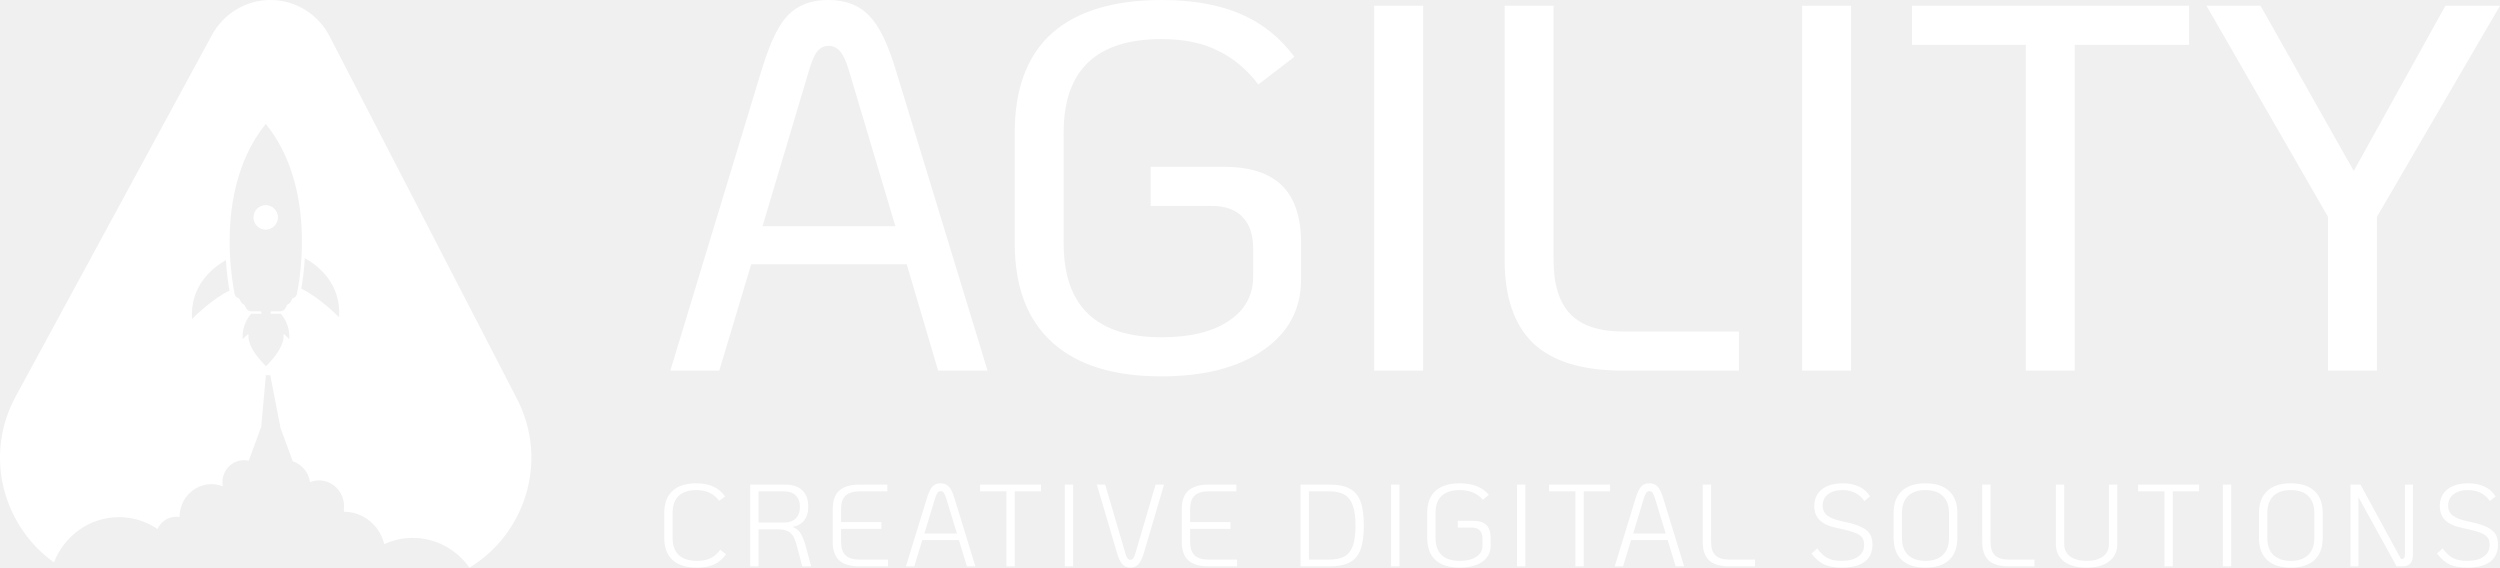
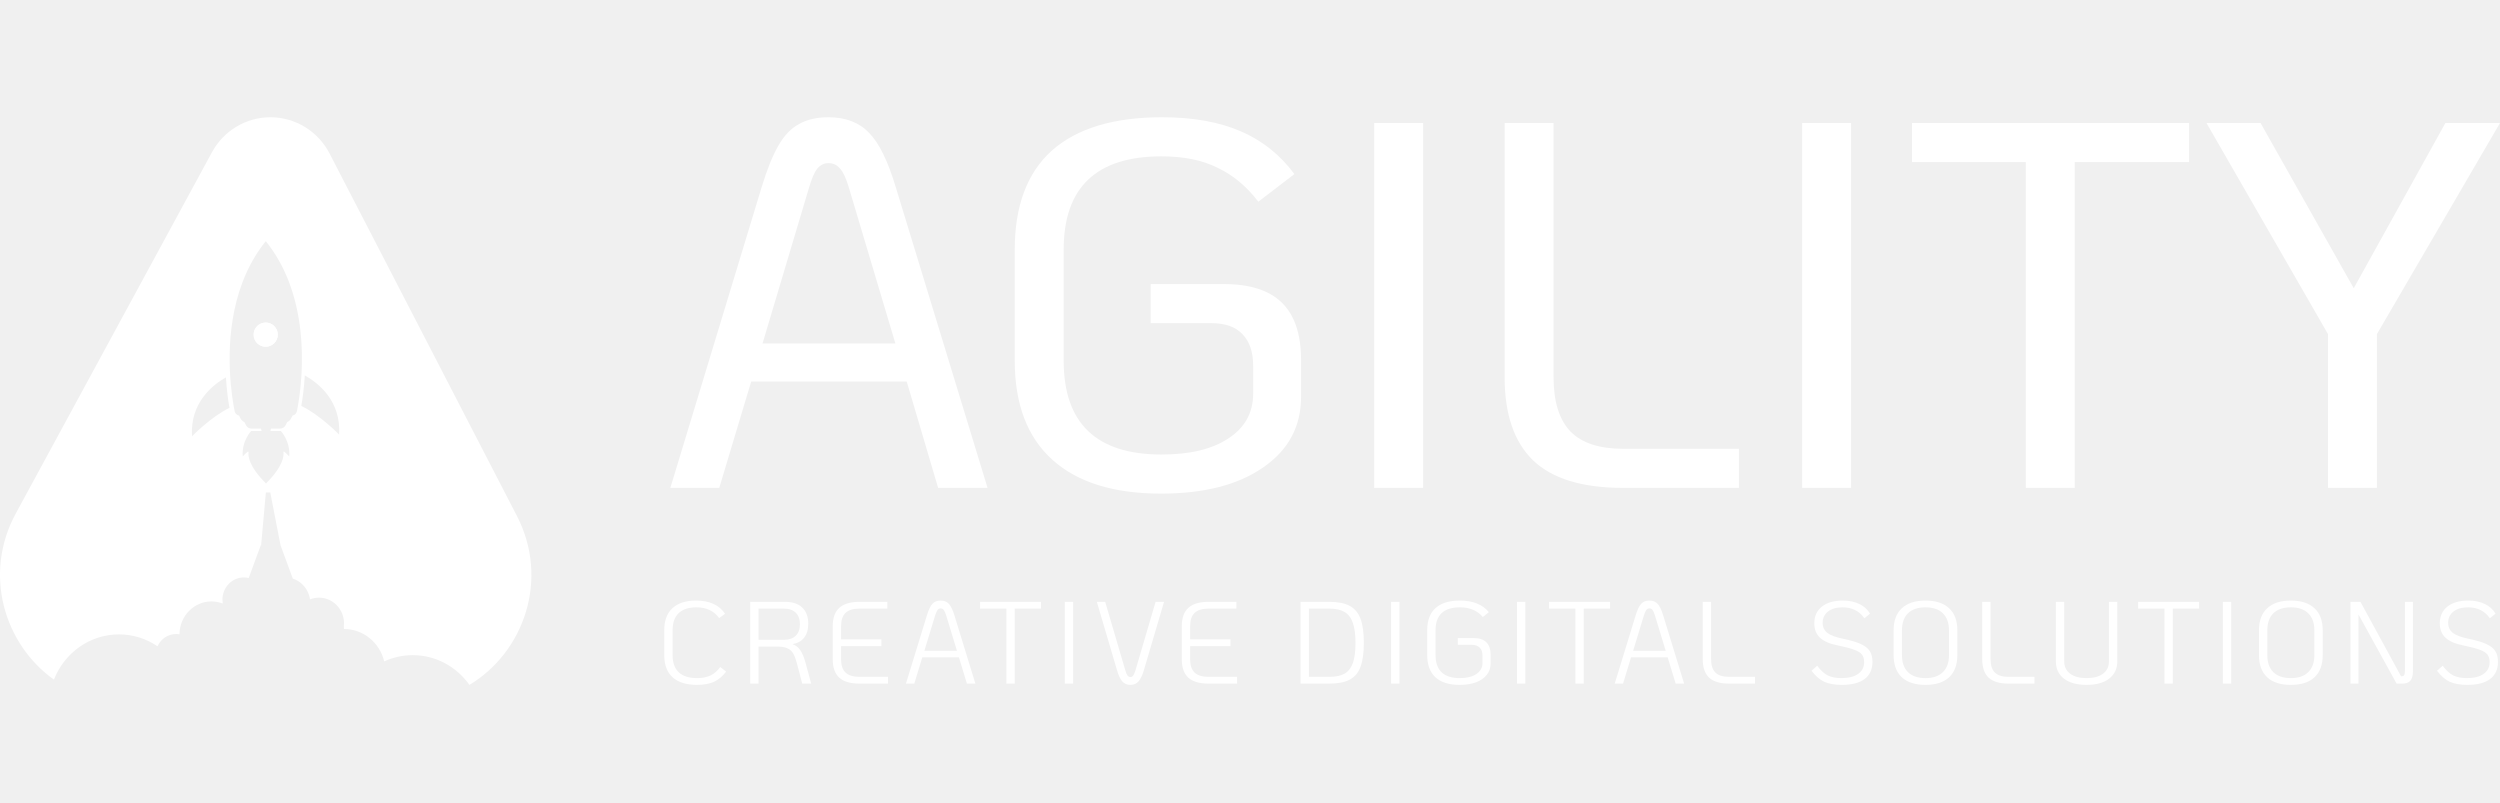
- <svg xmlns="http://www.w3.org/2000/svg" width="207" height="47" viewBox="0 0 207 47" fill="none">
+ <svg xmlns="http://www.w3.org/2000/svg" width="187" height="60" viewBox="0 0 207 47" fill="none">
  <path d="M22 19C22.552 19 23 18.552 23 18C23 17.448 22.552 17 22 17C21.448 17 21 17.448 21 18C21 18.552 21.448 19 22 19Z" fill="white" />
  <path fill-rule="evenodd" clip-rule="evenodd" d="M23 18C23 17.448 22.552 17 22 17C21.448 17 21 17.448 21 18C21 18.552 21.448 19 22 19C22.552 19 23 18.552 23 18ZM22.919 18C22.919 18.254 22.816 18.483 22.65 18.65C22.483 18.816 22.254 18.919 22 18.919C21.746 18.919 21.517 18.816 21.35 18.65C21.184 18.483 21.081 18.254 21.081 18C21.081 17.746 21.184 17.517 21.35 17.35C21.517 17.184 21.746 17.081 22 17.081C22.254 17.081 22.483 17.184 22.65 17.35C22.816 17.517 22.919 17.746 22.919 18Z" fill="white" />
  <path fill-rule="evenodd" clip-rule="evenodd" d="M17.549 2.9C18.52 1.111 20.376 0 22.392 0C24.448 0 26.335 1.156 27.289 3.002L42.797 33.002C45.513 38.255 43.386 44.288 38.868 47C37.812 45.508 36.104 44.538 34.175 44.538C33.334 44.538 32.536 44.724 31.814 45.055C31.442 43.515 30.095 42.373 28.486 42.373L28.482 42.373C28.48 42.309 28.475 42.245 28.468 42.183C28.479 42.094 28.486 42.004 28.486 41.912C28.486 40.733 27.558 39.777 26.413 39.777C26.152 39.777 25.902 39.829 25.672 39.92C25.554 39.105 24.99 38.439 24.243 38.198L23.23 35.444H23.228L22.378 31.067H22.014L21.62 35.444H21.589L20.595 38.149C20.467 38.119 20.334 38.102 20.197 38.102C19.215 38.102 18.418 38.922 18.418 39.935C18.418 40.026 18.427 40.114 18.44 40.202L18.437 40.221L18.435 40.232C18.433 40.242 18.432 40.251 18.431 40.261C18.145 40.152 17.836 40.089 17.513 40.089C16.052 40.089 14.867 41.308 14.864 42.812C14.773 42.797 14.68 42.787 14.584 42.787C13.9 42.787 13.312 43.204 13.042 43.805C12.126 43.182 11.03 42.819 9.851 42.819C7.412 42.819 5.325 44.368 4.465 46.564C0.353 43.638 -1.418 37.825 1.305 32.811L17.549 2.9ZM21.657 25.976H20.795C20.795 25.976 19.989 26.831 20.1 28.09C20.1 28.09 20.328 27.828 20.509 27.693C20.542 27.668 20.587 27.696 20.581 27.737C20.537 28.022 20.575 28.875 22.024 30.323C23.473 28.875 23.511 28.022 23.467 27.737C23.461 27.696 23.506 27.668 23.539 27.693C23.72 27.828 23.948 28.09 23.948 28.09C24.059 26.831 23.253 25.976 23.253 25.976H22.391C22.406 25.913 22.421 25.847 22.436 25.779H23.194C23.384 25.779 23.559 25.672 23.646 25.501L23.781 25.238C23.916 25.18 24.031 25.076 24.101 24.939L24.222 24.702C24.403 24.665 24.549 24.522 24.587 24.333C24.698 23.781 24.889 22.662 24.967 21.231C25.081 19.114 24.946 16.314 23.93 13.65L23.879 13.517C23.433 12.383 22.826 11.277 22.008 10.261L22.007 10.265L22.006 10.261C21.196 11.266 20.593 12.36 20.149 13.481L20.083 13.65C18.526 17.734 19.039 22.137 19.347 23.908C19.376 24.073 19.403 24.216 19.427 24.333C19.465 24.523 19.612 24.666 19.794 24.703L19.915 24.939C19.985 25.076 20.1 25.18 20.236 25.238L20.37 25.501C20.458 25.672 20.632 25.779 20.823 25.779H21.612C21.627 25.847 21.642 25.913 21.657 25.976ZM28.079 26.274C28.254 23.481 26.349 21.998 25.239 21.375C25.175 22.436 25.05 23.315 24.948 23.904C26.501 24.646 28.079 26.274 28.079 26.274ZM15.899 26.416C15.726 23.651 17.591 22.169 18.706 21.536C18.771 22.598 18.896 23.476 18.999 24.061C19.01 24.056 19.022 24.05 19.034 24.044C17.479 24.786 15.899 26.416 15.899 26.416Z" fill="white" />
  <path d="M75.076 21.883H62.199L59.555 30.688H55.504L63.052 5.827C63.507 4.331 63.975 3.165 64.459 2.331C64.942 1.496 65.51 0.906 66.164 0.561C66.818 0.187 67.628 0 68.595 0C70.016 0 71.139 0.432 71.963 1.295C72.788 2.129 73.527 3.64 74.181 5.827L81.77 30.688H77.677L75.076 21.883ZM74.138 18.732L70.3 5.87C70.073 5.093 69.831 4.561 69.576 4.273C69.32 3.957 68.993 3.798 68.595 3.798C68.225 3.798 67.913 3.957 67.657 4.273C67.429 4.561 67.202 5.093 66.975 5.87L63.137 18.732H74.138Z" fill="white" />
  <path d="M96.131 31.163C92.208 31.163 89.209 30.228 87.134 28.358C85.059 26.487 84.021 23.754 84.021 20.157V10.963C84.021 7.338 85.045 4.604 87.091 2.762C89.166 0.921 92.208 0 96.216 0C98.775 0 100.949 0.388 102.74 1.165C104.531 1.942 106.009 3.122 107.175 4.705L104.19 6.992C103.223 5.726 102.1 4.791 100.821 4.187C99.571 3.554 98.021 3.237 96.174 3.237C90.773 3.237 88.072 5.812 88.072 10.963V20.157C88.072 25.336 90.773 27.926 96.174 27.926C98.533 27.926 100.381 27.48 101.717 26.588C103.081 25.696 103.763 24.459 103.763 22.876V20.588C103.763 19.437 103.465 18.56 102.868 17.955C102.3 17.351 101.447 17.049 100.31 17.049H95.278V13.812H101.333C103.493 13.812 105.099 14.33 106.151 15.366C107.203 16.402 107.729 17.984 107.729 20.114V23.135C107.729 25.61 106.677 27.566 104.574 29.005C102.498 30.444 99.684 31.163 96.131 31.163Z" fill="white" />
  <path d="M113.782 0.475H117.833V30.688H113.782V0.475Z" fill="white" />
  <path d="M134.391 30.688C131.008 30.688 128.521 29.926 126.929 28.401C125.366 26.876 124.584 24.588 124.584 21.538V0.475H128.635V21.538C128.635 23.552 129.104 25.049 130.042 26.027C130.98 26.976 132.43 27.451 134.391 27.451H143.985V30.688H134.391Z" fill="white" />
  <path d="M149.218 0.475H153.269V30.688H149.218V0.475Z" fill="white" />
  <path d="M167.738 3.712H158.314V0.475H181.254V3.712H171.788V30.688H167.738V3.712Z" fill="white" />
  <path d="M192.758 17.955L182.695 0.475H187.173L194.89 14.157L202.48 0.475H207L196.809 17.955V30.688H192.758V17.955Z" fill="white" />
  <path d="M57.725 47C56.836 47 56.158 46.791 55.691 46.371C55.23 45.952 55 45.34 55 44.534V42.474C55 41.681 55.224 41.075 55.672 40.656C56.126 40.231 56.778 40.018 57.629 40.018C58.185 40.018 58.662 40.108 59.059 40.289C59.455 40.463 59.781 40.737 60.037 41.111L59.548 41.469C59.324 41.166 59.059 40.943 58.752 40.801C58.451 40.653 58.086 40.579 57.658 40.579C57.018 40.579 56.529 40.74 56.19 41.062C55.857 41.385 55.691 41.855 55.691 42.474V44.534C55.691 45.16 55.86 45.633 56.199 45.956C56.545 46.278 57.05 46.439 57.715 46.439C58.157 46.439 58.531 46.365 58.838 46.217C59.145 46.069 59.41 45.836 59.634 45.52L60.124 45.898C59.836 46.284 59.503 46.565 59.126 46.739C58.748 46.913 58.281 47 57.725 47Z" fill="white" />
  <path d="M67.165 46.894H66.426L65.965 45.153C65.876 44.818 65.773 44.557 65.658 44.37C65.543 44.183 65.383 44.047 65.178 43.964C64.98 43.873 64.708 43.828 64.363 43.828H62.809V46.894H62.118V40.124H64.996C65.623 40.124 66.1 40.282 66.426 40.598C66.758 40.914 66.925 41.359 66.925 41.933C66.925 42.416 66.81 42.803 66.579 43.093C66.356 43.377 66.036 43.554 65.62 43.625C65.901 43.728 66.119 43.899 66.272 44.138C66.432 44.376 66.573 44.715 66.695 45.153L67.165 46.894ZM64.919 43.267C65.335 43.267 65.658 43.154 65.888 42.929C66.119 42.703 66.234 42.387 66.234 41.981C66.234 41.569 66.119 41.249 65.888 41.024C65.658 40.798 65.335 40.685 64.919 40.685H62.809V43.267H64.919Z" fill="white" />
  <path d="M71.157 46.894C70.408 46.894 69.852 46.729 69.487 46.4C69.129 46.065 68.95 45.556 68.95 44.873V42.145C68.95 41.462 69.129 40.956 69.487 40.627C69.852 40.292 70.408 40.124 71.157 40.124H73.469V40.685H71.157C70.639 40.685 70.255 40.805 70.005 41.043C69.762 41.282 69.641 41.649 69.641 42.145V43.229H72.98V43.789H69.641V44.873C69.641 45.369 69.762 45.736 70.005 45.975C70.255 46.213 70.639 46.333 71.157 46.333H73.527V46.894H71.157Z" fill="white" />
  <path d="M79.398 44.718H76.366L75.704 46.894H75.013L76.75 41.236C76.891 40.779 77.041 40.463 77.201 40.289C77.367 40.108 77.594 40.018 77.882 40.018C78.17 40.018 78.397 40.108 78.564 40.289C78.73 40.463 78.883 40.779 79.024 41.236L80.761 46.894H80.06L79.398 44.718ZM79.235 44.176L78.343 41.246C78.272 41.027 78.205 40.876 78.141 40.792C78.077 40.708 77.991 40.666 77.882 40.666C77.78 40.666 77.697 40.708 77.633 40.792C77.569 40.876 77.502 41.027 77.431 41.246L76.539 44.176H79.235Z" fill="white" />
  <path d="M83.328 40.685H81.15V40.124H86.197V40.685H84.019V46.894H83.328V40.685Z" fill="white" />
  <path d="M88.163 40.124H88.854V46.894H88.163V40.124Z" fill="white" />
  <path d="M93.601 47C93.326 47 93.102 46.907 92.929 46.719C92.763 46.533 92.616 46.22 92.488 45.782L90.818 40.124H91.509L93.169 45.772C93.227 45.978 93.287 46.126 93.351 46.217C93.422 46.307 93.505 46.352 93.601 46.352C93.69 46.352 93.767 46.31 93.831 46.226C93.895 46.136 93.959 45.985 94.023 45.772L95.683 40.124H96.383L94.714 45.782C94.586 46.213 94.436 46.526 94.263 46.719C94.09 46.907 93.87 47 93.601 47Z" fill="white" />
  <path d="M100.059 46.894C99.311 46.894 98.754 46.729 98.39 46.4C98.031 46.065 97.852 45.556 97.852 44.873V42.145C97.852 41.462 98.031 40.956 98.39 40.627C98.754 40.292 99.311 40.124 100.059 40.124H102.372V40.685H100.059C99.541 40.685 99.157 40.805 98.908 41.043C98.665 41.282 98.543 41.649 98.543 42.145V43.229H101.882V43.789H98.543V44.873C98.543 45.369 98.665 45.736 98.908 45.975C99.157 46.213 99.541 46.333 100.059 46.333H102.429V46.894H100.059Z" fill="white" />
  <path d="M107.687 40.124H110.076C110.78 40.124 111.336 40.234 111.746 40.453C112.162 40.672 112.462 41.027 112.648 41.517C112.833 42.007 112.926 42.671 112.926 43.509C112.926 44.353 112.833 45.021 112.648 45.511C112.469 45.994 112.171 46.346 111.755 46.565C111.346 46.784 110.786 46.894 110.076 46.894H107.687V40.124ZM110.076 46.333C110.607 46.333 111.029 46.243 111.343 46.062C111.656 45.875 111.883 45.578 112.024 45.172C112.165 44.76 112.235 44.209 112.235 43.519C112.235 42.829 112.162 42.278 112.014 41.865C111.874 41.453 111.647 41.153 111.333 40.966C111.02 40.779 110.601 40.685 110.076 40.685H108.378V46.333H110.076Z" fill="white" />
  <path d="M115.182 40.124H115.873V46.894H115.182V40.124Z" fill="white" />
  <path d="M120.86 47C119.984 47 119.315 46.791 118.854 46.371C118.4 45.946 118.173 45.334 118.173 44.534V42.474C118.173 41.669 118.4 41.059 118.854 40.647C119.315 40.228 119.99 40.018 120.879 40.018C121.947 40.018 122.747 40.337 123.278 40.975L122.779 41.382C122.331 40.847 121.695 40.579 120.869 40.579C120.204 40.579 119.702 40.74 119.363 41.062C119.03 41.378 118.864 41.849 118.864 42.474V44.534C118.864 45.166 119.034 45.643 119.373 45.965C119.712 46.281 120.211 46.439 120.869 46.439C121.445 46.439 121.903 46.326 122.241 46.101C122.58 45.875 122.75 45.572 122.75 45.192V44.573C122.75 44.283 122.673 44.063 122.52 43.915C122.366 43.76 122.145 43.683 121.858 43.683H120.706V43.122H122.002C122.948 43.122 123.422 43.583 123.422 44.505V45.23C123.422 45.591 123.316 45.904 123.105 46.168C122.9 46.433 122.603 46.639 122.213 46.787C121.829 46.929 121.378 47 120.86 47Z" fill="white" />
  <path d="M125.61 40.124H126.3V46.894H125.61V40.124Z" fill="white" />
  <path d="M130.443 40.685H128.265V40.124H133.312V40.685H131.134V46.894H130.443V40.685Z" fill="white" />
  <path d="M138.083 44.718H135.051L134.389 46.894H133.699L135.435 41.236C135.576 40.779 135.726 40.463 135.886 40.289C136.052 40.108 136.279 40.018 136.567 40.018C136.855 40.018 137.082 40.108 137.249 40.289C137.415 40.463 137.568 40.779 137.709 41.236L139.446 46.894H138.745L138.083 44.718ZM137.92 44.176L137.028 41.246C136.958 41.027 136.89 40.876 136.826 40.792C136.762 40.708 136.676 40.666 136.567 40.666C136.465 40.666 136.382 40.708 136.318 40.792C136.254 40.876 136.187 41.027 136.116 41.246L135.224 44.176H137.92Z" fill="white" />
  <path d="M143.156 46.894C142.42 46.894 141.873 46.729 141.515 46.4C141.163 46.065 140.987 45.556 140.987 44.873V40.124H141.678V44.873C141.678 45.369 141.796 45.736 142.033 45.975C142.276 46.213 142.65 46.333 143.156 46.333H145.314V46.894H143.156Z" fill="white" />
  <path d="M152.498 47C151.91 47 151.424 46.913 151.04 46.739C150.662 46.558 150.314 46.255 149.994 45.83L150.464 45.414C150.739 45.788 151.024 46.052 151.318 46.207C151.619 46.362 151.999 46.439 152.46 46.439C153.061 46.439 153.525 46.323 153.851 46.091C154.184 45.859 154.35 45.533 154.35 45.114C154.35 44.85 154.289 44.641 154.168 44.486C154.046 44.331 153.832 44.199 153.525 44.089C153.218 43.973 152.764 43.854 152.162 43.731C151.504 43.602 151.014 43.39 150.694 43.093C150.381 42.797 150.224 42.4 150.224 41.904C150.224 41.317 150.432 40.856 150.848 40.521C151.27 40.186 151.849 40.018 152.585 40.018C153.109 40.018 153.563 40.112 153.947 40.299C154.331 40.479 154.628 40.747 154.839 41.101L154.369 41.488C154.171 41.191 153.918 40.966 153.611 40.811C153.311 40.656 152.962 40.579 152.565 40.579C152.06 40.579 151.657 40.695 151.356 40.927C151.062 41.159 150.915 41.472 150.915 41.865C150.915 42.213 151.046 42.49 151.308 42.697C151.571 42.897 152.002 43.058 152.604 43.18C153.237 43.309 153.726 43.454 154.072 43.615C154.423 43.777 154.673 43.973 154.82 44.205C154.967 44.431 155.041 44.727 155.041 45.095C155.041 45.714 154.823 46.188 154.388 46.517C153.953 46.839 153.323 47 152.498 47Z" fill="white" />
  <path d="M159.43 47C158.579 47 157.926 46.791 157.472 46.371C157.018 45.946 156.791 45.334 156.791 44.534V42.484C156.791 41.685 157.018 41.075 157.472 40.656C157.926 40.231 158.579 40.018 159.43 40.018C160.28 40.018 160.933 40.231 161.387 40.656C161.841 41.075 162.068 41.685 162.068 42.484V44.534C162.068 45.334 161.841 45.946 161.387 46.371C160.933 46.791 160.28 47 159.43 47ZM159.43 46.439C160.056 46.439 160.536 46.275 160.869 45.946C161.208 45.617 161.377 45.147 161.377 44.534V42.484C161.377 41.872 161.208 41.401 160.869 41.072C160.536 40.743 160.056 40.579 159.43 40.579C158.803 40.579 158.32 40.743 157.981 41.072C157.648 41.401 157.482 41.872 157.482 42.484V44.534C157.482 45.147 157.648 45.617 157.981 45.946C158.32 46.275 158.803 46.439 159.43 46.439Z" fill="white" />
  <path d="M166.296 46.894C165.561 46.894 165.014 46.729 164.656 46.4C164.304 46.065 164.128 45.556 164.128 44.873V40.124H164.819V44.873C164.819 45.369 164.937 45.736 165.174 45.975C165.417 46.213 165.791 46.333 166.296 46.333H168.455V46.894H166.296Z" fill="white" />
  <path d="M172.77 47C171.976 47 171.353 46.829 170.899 46.487C170.451 46.139 170.227 45.662 170.227 45.056V40.124H170.918V45.056C170.918 45.488 171.081 45.827 171.407 46.072C171.733 46.317 172.188 46.439 172.77 46.439C173.352 46.439 173.806 46.317 174.132 46.072C174.458 45.827 174.621 45.488 174.621 45.056V40.124H175.312V45.056C175.312 45.662 175.085 46.139 174.631 46.487C174.183 46.829 173.563 47 172.77 47Z" fill="white" />
  <path d="M179.217 40.685H177.039V40.124H182.085V40.685H179.908V46.894H179.217V40.685Z" fill="white" />
  <path d="M184.052 40.124H184.743V46.894H184.052V40.124Z" fill="white" />
  <path d="M189.681 47C188.83 47 188.178 46.791 187.724 46.371C187.27 45.946 187.043 45.334 187.043 44.534V42.484C187.043 41.685 187.27 41.075 187.724 40.656C188.178 40.231 188.83 40.018 189.681 40.018C190.532 40.018 191.184 40.231 191.639 40.656C192.093 41.075 192.32 41.685 192.32 42.484V44.534C192.32 45.334 192.093 45.946 191.639 46.371C191.184 46.791 190.532 47 189.681 47ZM189.681 46.439C190.308 46.439 190.788 46.275 191.121 45.946C191.46 45.617 191.629 45.147 191.629 44.534V42.484C191.629 41.872 191.46 41.401 191.121 41.072C190.788 40.743 190.308 40.579 189.681 40.579C189.054 40.579 188.572 40.743 188.232 41.072C187.9 41.401 187.734 41.872 187.734 42.484V44.534C187.734 45.147 187.9 45.617 188.232 45.946C188.572 46.275 189.054 46.439 189.681 46.439Z" fill="white" />
  <path d="M199.791 40.124V45.888C199.791 46.23 199.721 46.484 199.58 46.652C199.439 46.813 199.222 46.894 198.928 46.894H198.438L195.282 41.169V46.894H194.62V40.124H195.445L198.803 46.284H198.87C198.966 46.284 199.033 46.249 199.072 46.178C199.11 46.107 199.129 45.981 199.129 45.801V40.124H199.791Z" fill="white" />
  <path d="M204.289 47C203.701 47 203.215 46.913 202.831 46.739C202.453 46.558 202.105 46.255 201.785 45.83L202.255 45.414C202.53 45.788 202.815 46.052 203.109 46.207C203.41 46.362 203.79 46.439 204.251 46.439C204.852 46.439 205.316 46.323 205.642 46.091C205.975 45.859 206.141 45.533 206.141 45.114C206.141 44.85 206.08 44.641 205.959 44.486C205.837 44.331 205.623 44.199 205.316 44.089C205.009 43.973 204.555 43.854 203.953 43.731C203.294 43.602 202.805 43.39 202.485 43.093C202.172 42.797 202.015 42.4 202.015 41.904C202.015 41.317 202.223 40.856 202.639 40.521C203.061 40.186 203.64 40.018 204.376 40.018C204.9 40.018 205.354 40.112 205.738 40.299C206.122 40.479 206.419 40.747 206.63 41.101L206.16 41.488C205.962 41.191 205.709 40.966 205.402 40.811C205.102 40.656 204.753 40.579 204.356 40.579C203.851 40.579 203.448 40.695 203.147 40.927C202.853 41.159 202.706 41.472 202.706 41.865C202.706 42.213 202.837 42.49 203.099 42.697C203.362 42.897 203.794 43.058 204.395 43.18C205.028 43.309 205.517 43.454 205.863 43.615C206.215 43.777 206.464 43.973 206.611 44.205C206.758 44.431 206.832 44.727 206.832 45.095C206.832 45.714 206.614 46.188 206.179 46.517C205.744 46.839 205.114 47 204.289 47Z" fill="white" />
</svg>
